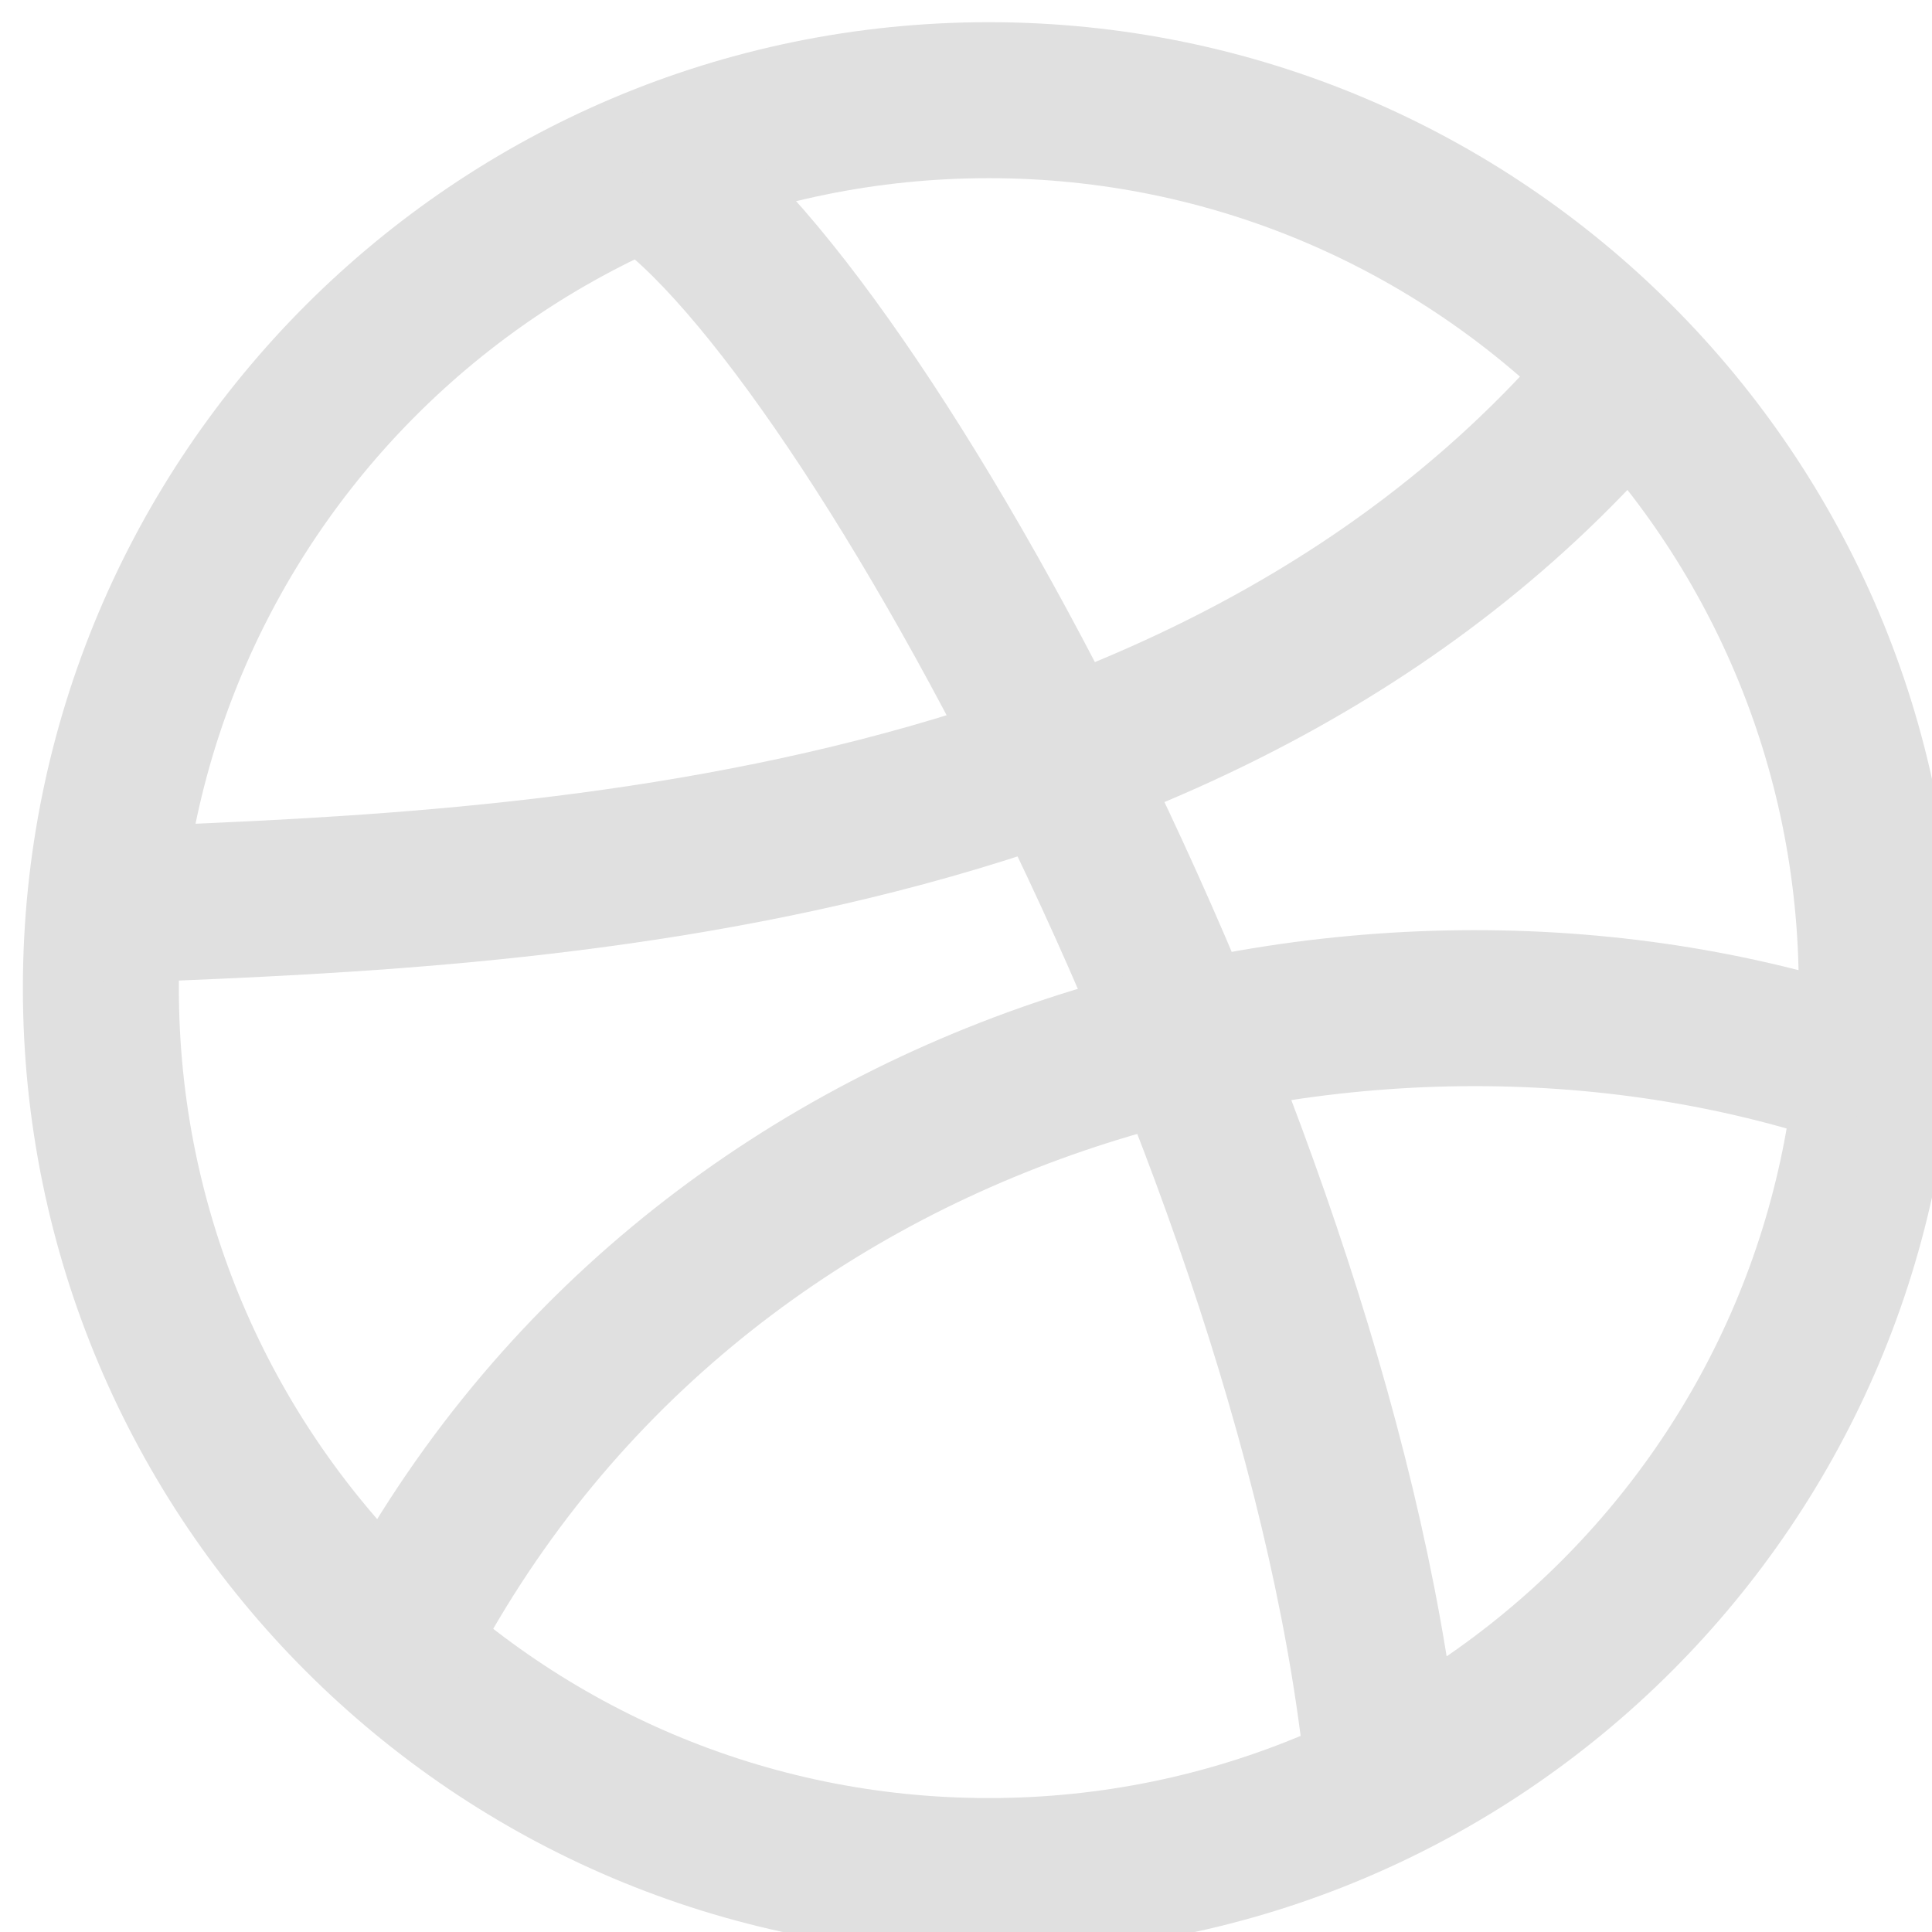
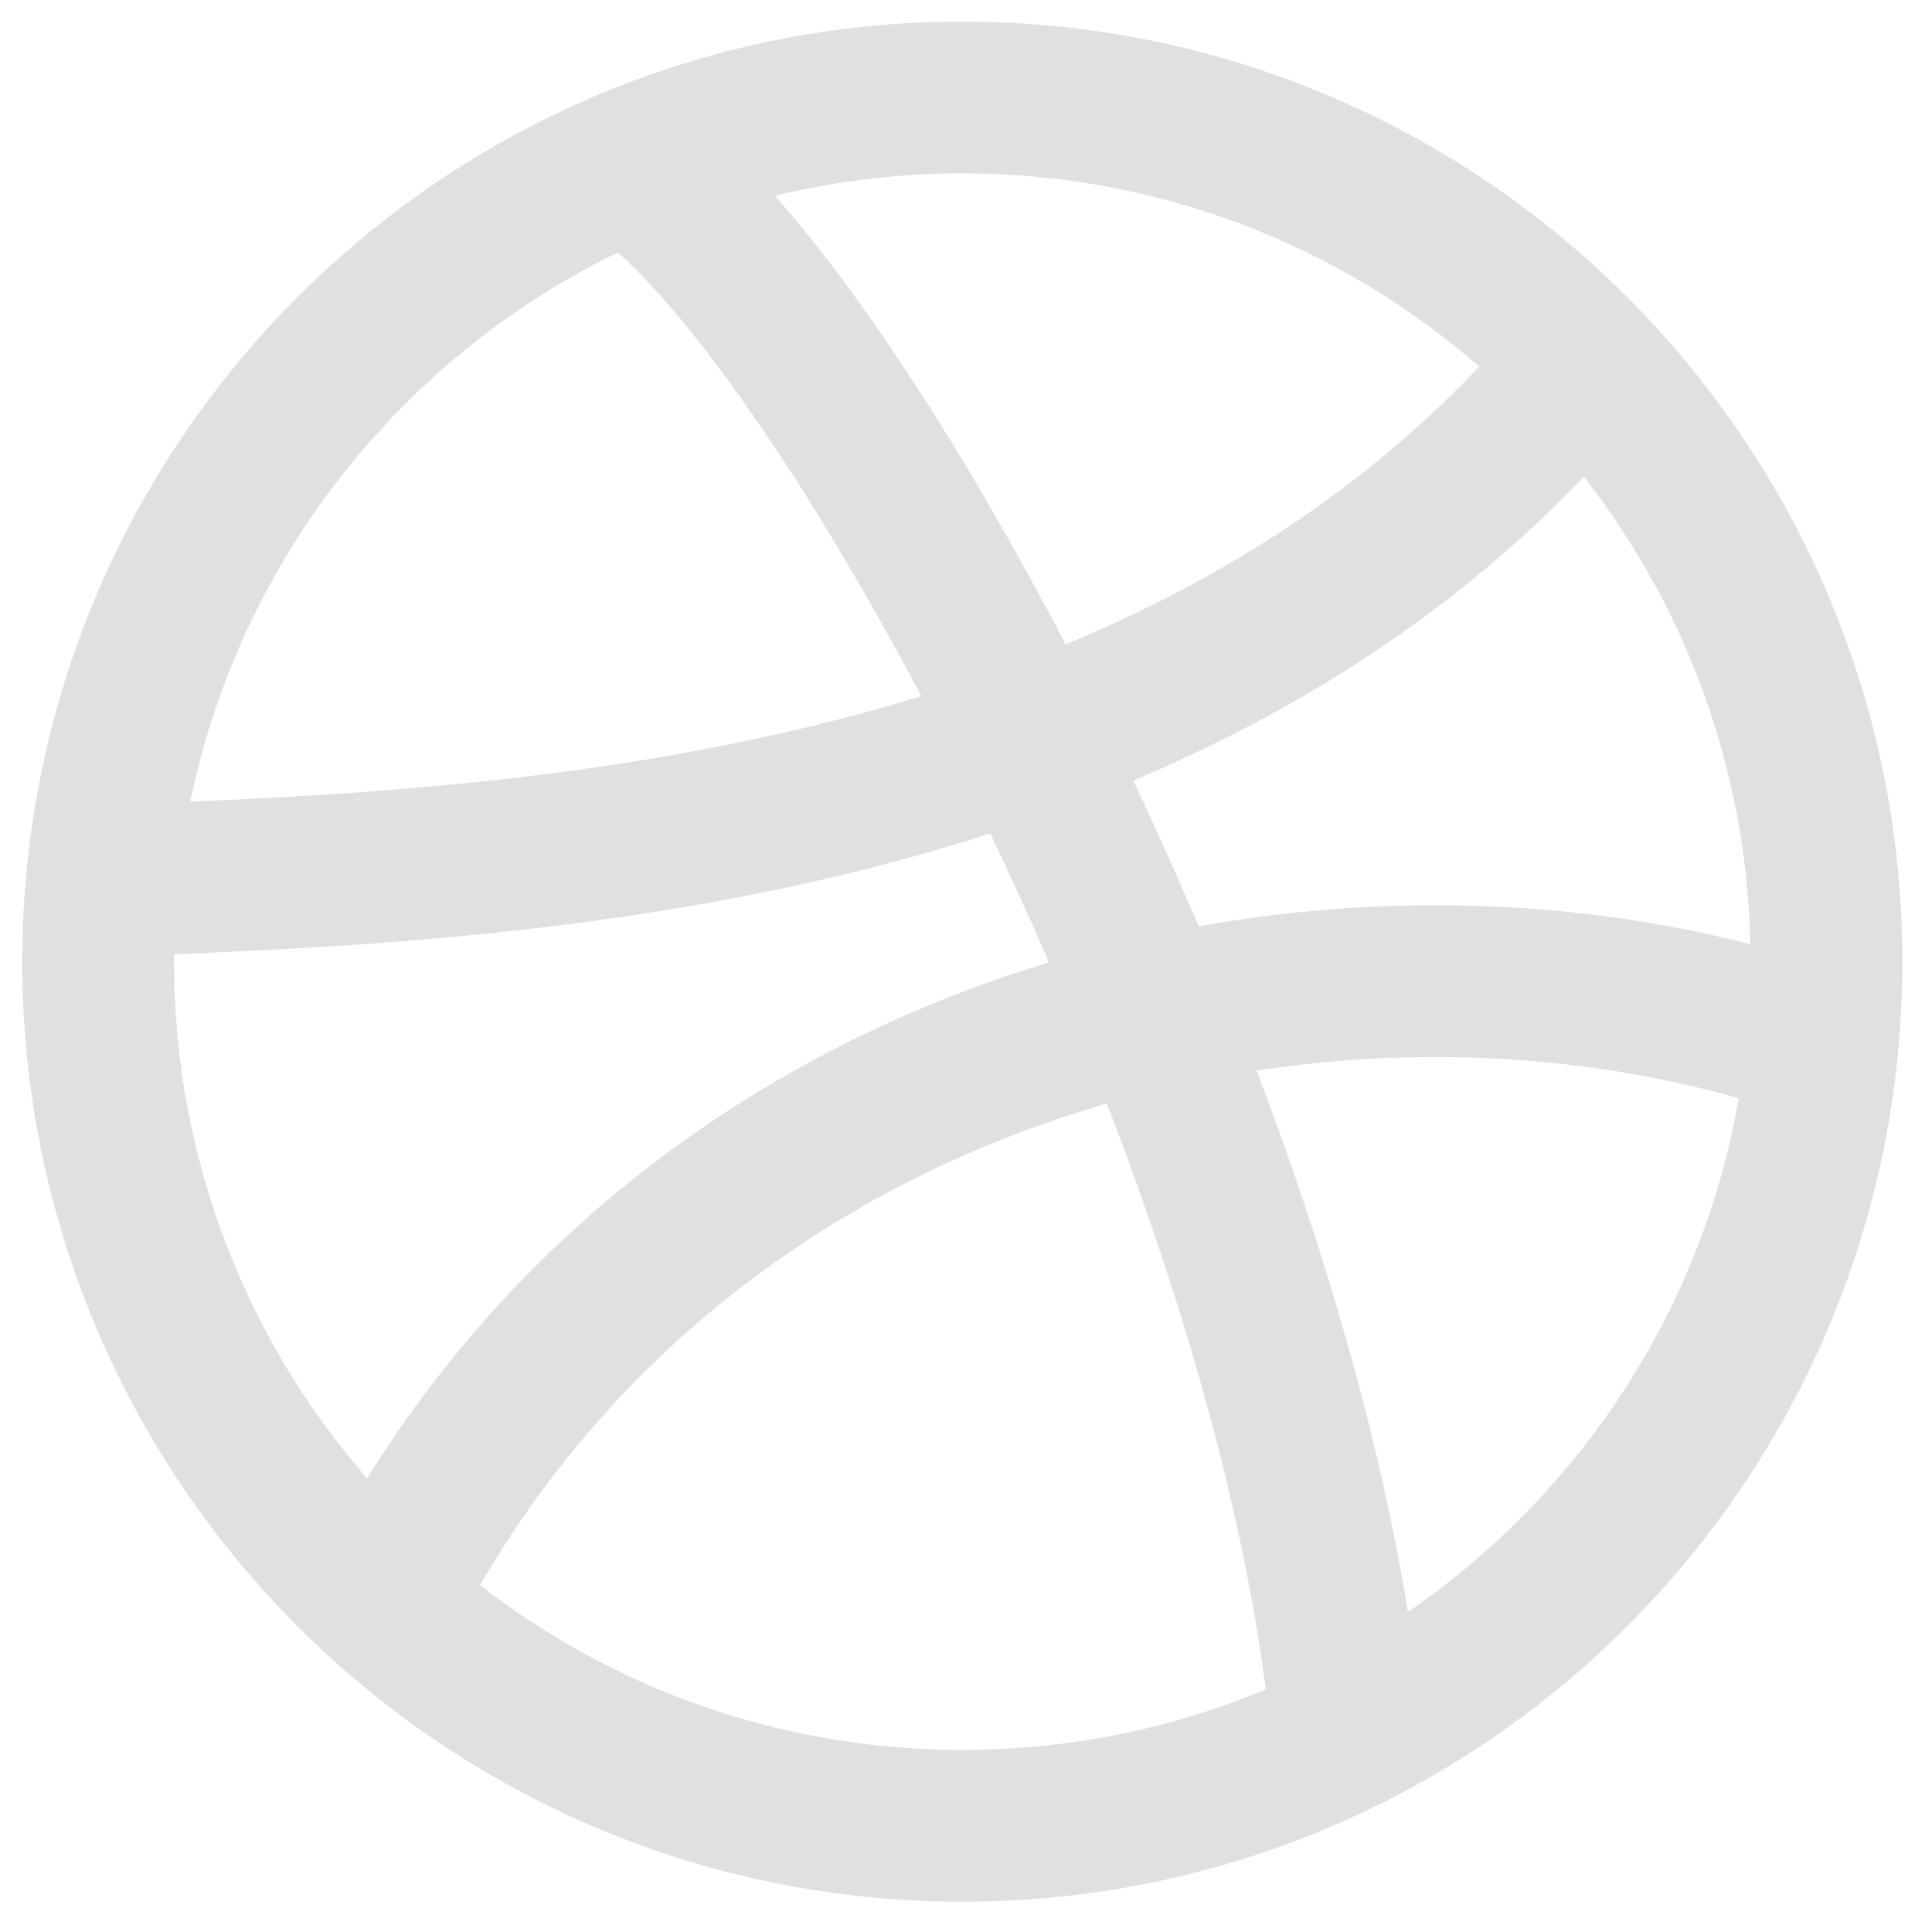
- <svg xmlns="http://www.w3.org/2000/svg">
+ <svg xmlns="http://www.w3.org/2000/svg" version="1.1" width="28" height="28">
  <g transform="translate(-93.54433,-143.918)" style="stroke:#e0e0e0">
-     <circle style="fill:none;stroke:#e0e0e0;stroke-width:2.2;" cx="107.491" cy="157.855" r="12.524" />
-     <path style="fill:none;stroke:#e0e0e0;stroke-width:2.2;" d="m 102.629,146.31 c 2.923,1.69 9.619,13.902 10.441,22.761" />
-     <path style="fill:none;stroke:#e0e0e0;stroke-width:2.2;" d="m 94.958,156.693 c 5.401,-0.228 15.653,-0.41 21.526,-7.501" />
-     <path style="fill:none;stroke:#e0e0e0;stroke-width:2.2;" d="m 99.121,167.124 c 4.185,-8.179 13.829,-10.513 20.825,-8.062" />
+     <circle style="fill:none;stroke:#e0e0e0;stroke-width:2.2" cx="107.491" cy="157.855" r="12.524" />
+     <path style="fill:none;stroke:#e0e0e0;stroke-width:2.2" d="m 102.629,146.31 c 2.923,1.69 9.619,13.902 10.441,22.761" />
+     <path style="fill:none;stroke:#e0e0e0;stroke-width:2.2" d="m 94.958,156.693 c 5.401,-0.228 15.653,-0.41 21.526,-7.501" />
+     <path style="fill:none;stroke:#e0e0e0;stroke-width:2.2" d="m 99.121,167.124 c 4.185,-8.179 13.829,-10.513 20.825,-8.062" />
  </g>
</svg>
